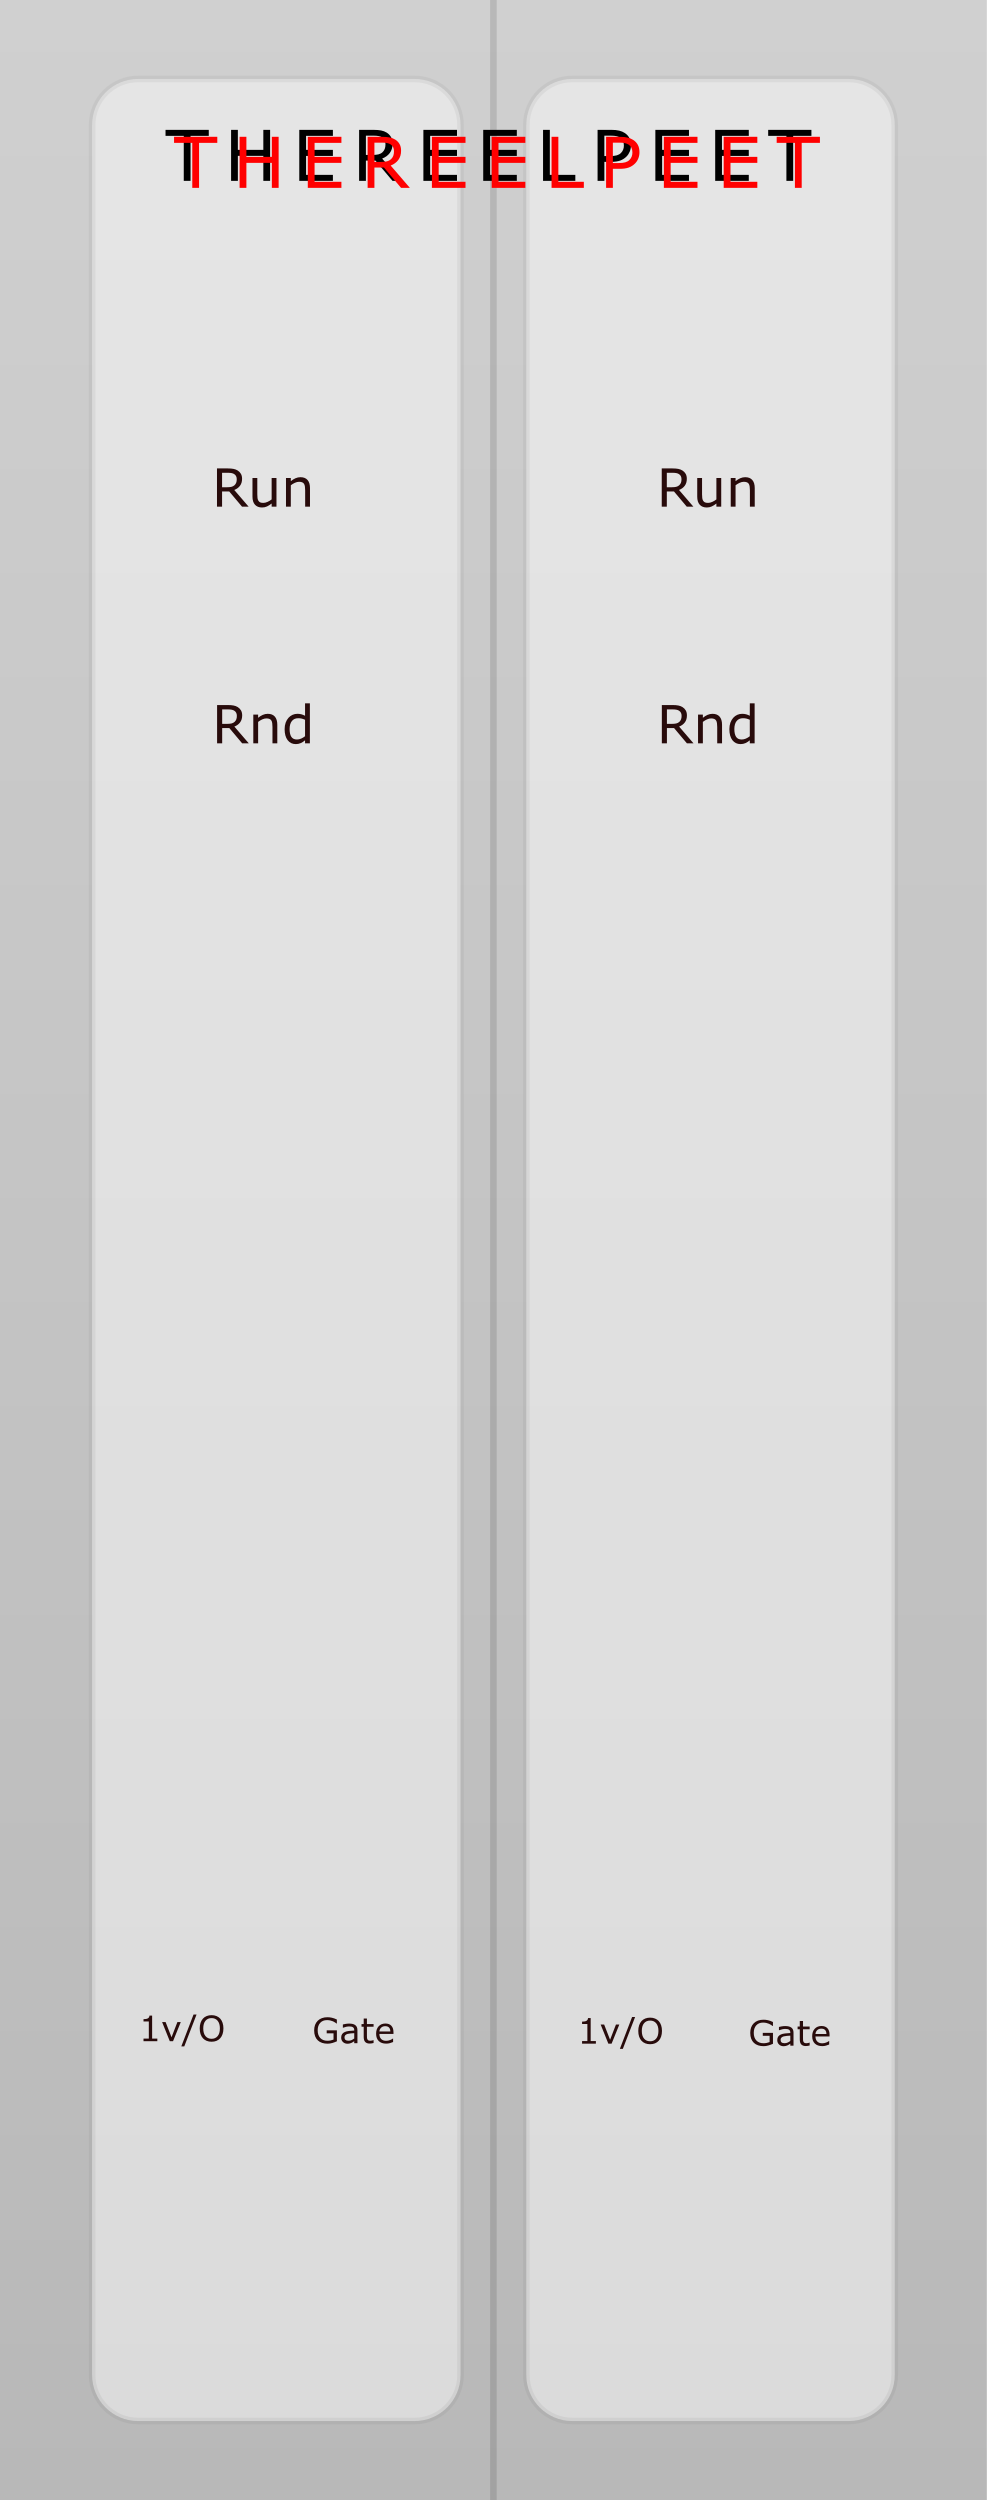
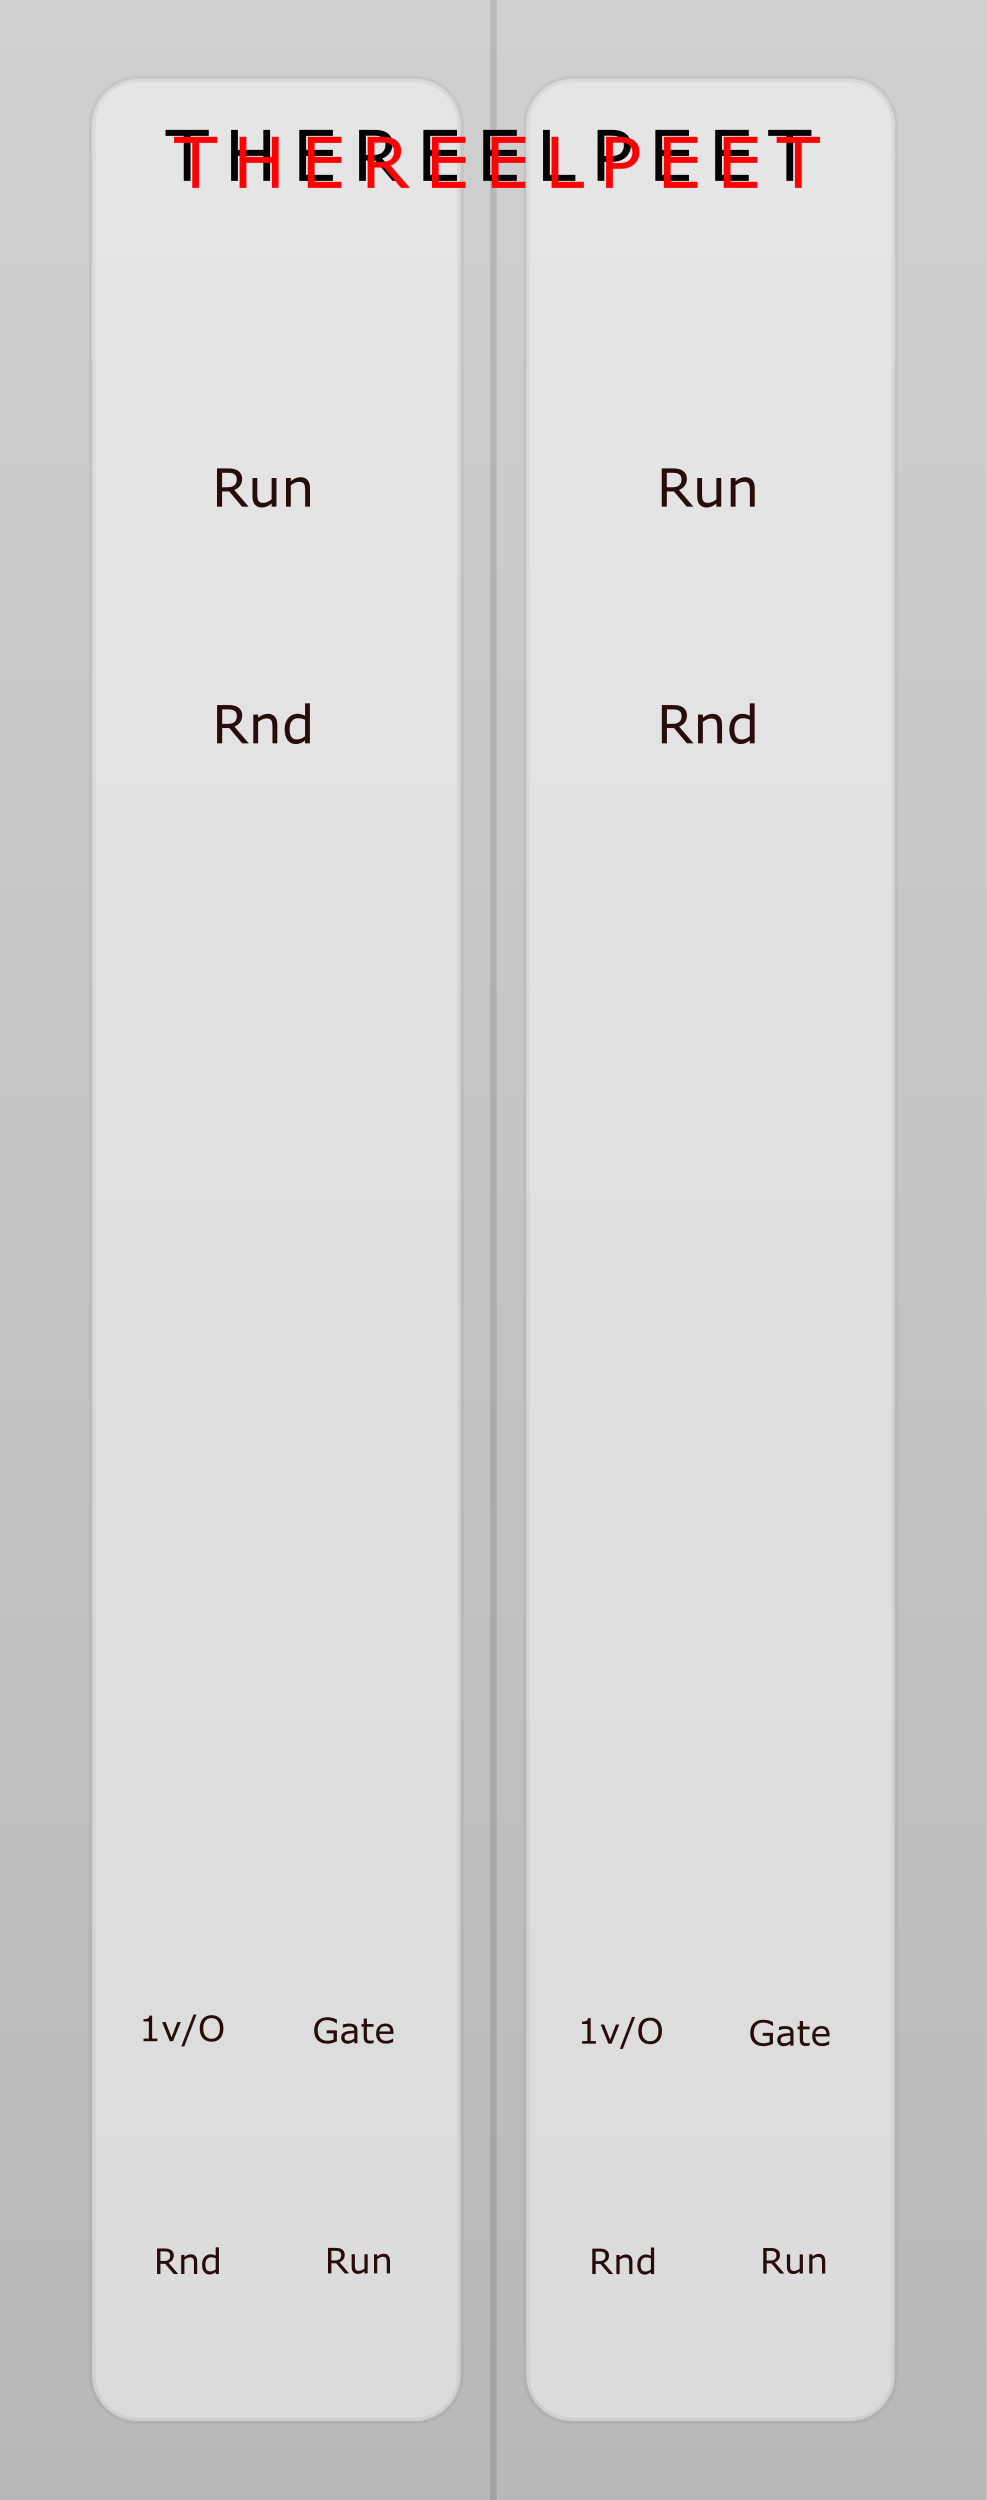
<svg xmlns="http://www.w3.org/2000/svg" width="150" height="380" viewBox="0 0 150 380" version="1.1" id="svg1">
  <defs id="defs1">
    <linearGradient id="bgGrad" x1="0" y1="0" x2="0" y2="380" gradientUnits="userSpaceOnUse">
      <stop offset="0%" stop-color="#d0d0d0" id="stop1" />
      <stop offset="100%" stop-color="#b8b8b8" id="stop2" />
    </linearGradient>
    <clipPath id="laneClip">
      <rect x="14" y="12" width="56" height="356" rx="7" ry="7" id="rect2" />
      <rect x="80" y="12" width="56" height="356" rx="7" ry="7" id="rect3" />
    </clipPath>
  </defs>
  <rect id="panel" x="0" y="0" width="150" height="380" fill="url(#bgGrad)" />
  <g id="hatchOverlay" opacity="0.10">
+ 





    ...
  </g>
  <rect x="14" y="12" width="56" height="356" rx="7" ry="7" fill="#f7f7f7" opacity="0.55" stroke="#000000" stroke-opacity="0.08" stroke-width="1" id="laneA" />
  <rect x="80" y="12" width="56" height="356" rx="7" ry="7" fill="#f7f7f7" opacity="0.55" stroke="#000000" stroke-opacity="0.08" stroke-width="1" id="laneB" />
  <rect x="74.5" y="0" width="1" height="380" fill="#000000" opacity="0.12" id="centerSeam" />
  <text xml:space="preserve" style="text-align:start;writing-mode:lr-tb;direction:ltr;text-anchor:start;fill:#000000" x="89.211" y="45.627" id="text5">
    <tspan id="tspan5" x="89.211" y="45.627" />
  </text>
  <text xml:space="preserve" style="font-style:normal;font-variant:normal;font-weight:normal;font-stretch:normal;font-size:10.667px;font-family:sans-serif;-inkscape-font-specification:'sans-serif, Normal';font-variant-ligatures:normal;font-variant-caps:normal;font-variant-numeric:normal;font-variant-east-asian:normal;text-align:start;writing-mode:lr-tb;direction:ltr;text-anchor:start;fill:#000000" x="37.661" y="75.322" id="text2">
    <tspan id="tspan2" />
  </text>
  <text xml:space="preserve" style="font-style:normal;font-variant:normal;font-weight:normal;font-stretch:normal;font-size:10.667px;font-family:sans-serif;-inkscape-font-specification:'sans-serif, Normal';font-variant-ligatures:normal;font-variant-caps:normal;font-variant-numeric:normal;font-variant-east-asian:normal;text-align:start;writing-mode:lr-tb;direction:ltr;text-anchor:start;fill:#000000" x="41.427" y="71.179" id="text3">
    <tspan id="tspan3" x="41.427" y="71.179" />
  </text>
  <path d="m 31.734,20.654 h -2.771 v 6.839 h -1.031 v -6.839 h -2.771 v -0.917 h 6.573 z m 9.324,6.839 h -1.031 v -3.797 h -3.87 v 3.797 H 35.125 v -7.755 h 1.031 v 3.042 h 3.87 v -3.042 h 1.031 z m 9.543,0 H 45.491 v -7.755 h 5.109 v 0.917 h -4.078 v 2.125 h 4.078 v 0.917 h -4.078 v 2.88 h 4.078 z m 10.402,0 h -1.339 l -2.594,-3.083 h -1.453 v 3.083 h -1.031 v -7.755 h 2.172 q 0.703,0 1.172,0.094 0.469,0.089 0.844,0.323 0.422,0.266 0.656,0.672 0.24,0.401 0.24,1.021 0,0.839 -0.422,1.406 -0.422,0.563 -1.161,0.849 z m -2.411,-5.573 q 0,-0.333 -0.12,-0.589 -0.115,-0.26 -0.385,-0.438 -0.224,-0.151 -0.531,-0.208 -0.307,-0.062 -0.724,-0.062 h -1.214 v 2.927 h 1.042 q 0.49,0 0.854,-0.083 0.365,-0.089 0.62,-0.323 0.234,-0.219 0.344,-0.5 0.115,-0.286 0.115,-0.724 z m 10.871,5.573 h -5.109 v -7.755 h 5.109 v 0.917 h -4.078 v 2.125 h 4.078 v 0.917 h -4.078 v 2.88 h 4.078 z m 9.095,0 h -5.109 v -7.755 h 5.109 v 0.917 H 74.479 v 2.125 h 4.078 v 0.917 H 74.479 v 2.88 h 4.078 z m 8.892,0 h -4.906 v -7.755 h 1.031 v 6.839 h 3.875 z m 8.454,-5.411 q 0,0.516 -0.182,0.958 -0.177,0.438 -0.5,0.76 -0.401,0.401 -0.948,0.604 -0.547,0.198 -1.38,0.198 h -1.031 v 2.891 h -1.031 v -7.755 h 2.104 q 0.698,0 1.182,0.12 0.484,0.115 0.859,0.365 0.443,0.297 0.682,0.74 0.245,0.443 0.245,1.12 z m -1.073,0.026 q 0,-0.401 -0.141,-0.698 -0.141,-0.297 -0.427,-0.484 -0.25,-0.161 -0.573,-0.229 -0.318,-0.073 -0.807,-0.073 h -1.021 v 3.099 h 0.87 q 0.625,0 1.016,-0.109 0.391,-0.115 0.635,-0.359 0.245,-0.25 0.344,-0.526 0.104,-0.276 0.104,-0.62 z m 9.892,5.385 h -5.109 v -7.755 h 5.109 v 0.917 h -4.078 v 2.125 h 4.078 v 0.917 h -4.078 v 2.88 h 4.078 z m 9.095,0 h -5.109 v -7.755 h 5.109 v 0.917 H 109.738 v 2.125 h 4.078 v 0.917 H 109.738 v 2.88 h 4.078 z m 9.517,-6.839 h -2.771 v 6.839 h -1.031 v -6.839 h -2.771 v -0.917 h 6.573 z" id="text8" style="font-size:10.667px;-inkscape-font-specification:'sans-serif, Normal';letter-spacing:2.35px" aria-label="THEREELPEET" />
  <path d="m 33.028,21.714 h -2.771 v 6.839 h -1.031 v -6.839 h -2.771 v -0.917 h 6.573 z m 9.324,6.839 h -1.031 v -3.797 h -3.87 v 3.797 h -1.031 v -7.755 h 1.031 V 23.84 h 3.87 v -3.042 h 1.031 z m 9.543,0 h -5.109 v -7.755 h 5.109 v 0.917 H 47.816 V 23.84 h 4.078 v 0.917 h -4.078 v 2.88 h 4.078 z m 10.402,0 H 60.958 L 58.364,25.47 H 56.911 v 3.083 h -1.031 v -7.755 h 2.172 q 0.703,0 1.172,0.094 0.469,0.089 0.844,0.323 0.422,0.266 0.656,0.672 0.24,0.401 0.24,1.021 0,0.839 -0.422,1.406 -0.422,0.563 -1.161,0.849 z m -2.411,-5.573 q 0,-0.333 -0.12,-0.589 -0.115,-0.26 -0.385,-0.438 -0.224,-0.151 -0.531,-0.208 -0.307,-0.062 -0.724,-0.062 H 56.911 v 2.927 h 1.042 q 0.49,0 0.854,-0.083 0.365,-0.089 0.62,-0.323 0.234,-0.219 0.344,-0.5 0.115,-0.286 0.115,-0.724 z m 10.871,5.573 h -5.109 v -7.755 h 5.109 v 0.917 H 66.678 V 23.84 h 4.078 v 0.917 h -4.078 v 2.88 h 4.078 z m 9.095,0 H 74.741 v -7.755 h 5.109 v 0.917 H 75.773 V 23.84 h 4.078 v 0.917 h -4.078 v 2.88 h 4.078 z m 8.892,0 h -4.906 v -7.755 h 1.031 v 6.839 h 3.875 z m 8.454,-5.411 q 0,0.516 -0.182,0.958 -0.177,0.438 -0.5,0.76 -0.401,0.401 -0.948,0.604 -0.547,0.198 -1.38,0.198 h -1.031 v 2.891 h -1.031 v -7.755 h 2.104 q 0.698,0 1.182,0.12 0.484,0.115 0.859,0.365 0.443,0.297 0.682,0.74 0.245,0.443 0.245,1.12 z m -1.073,0.026 q 0,-0.401 -0.141,-0.698 -0.141,-0.297 -0.427,-0.484 -0.25,-0.161 -0.573,-0.229 -0.318,-0.073 -0.807,-0.073 h -1.021 v 3.099 h 0.87 q 0.625,0 1.016,-0.109 0.391,-0.115 0.635,-0.359 0.245,-0.25 0.344,-0.526 0.104,-0.276 0.104,-0.62 z m 9.892,5.385 h -5.109 v -7.755 h 5.109 v 0.917 h -4.078 v 2.125 h 4.078 v 0.917 h -4.078 v 2.88 h 4.078 z m 9.095,0 h -5.109 v -7.755 h 5.109 v 0.917 h -4.078 v 2.125 h 4.078 v 0.917 h -4.078 v 2.88 h 4.078 z m 9.517,-6.839 h -2.771 v 6.839 h -1.031 v -6.839 h -2.771 v -0.917 h 6.573 z" id="text8-1" style="font-size:10.667px;-inkscape-font-specification:'sans-serif, Normal';letter-spacing:2.35px;fill:#ff0000" aria-label="THEREELPEET" />
  <text xml:space="preserve" style="font-style:normal;font-variant:normal;font-weight:normal;font-stretch:normal;font-size:10.667px;font-family:sans-serif;-inkscape-font-specification:'sans-serif, Normal';font-variant-ligatures:normal;font-variant-caps:normal;font-variant-numeric:normal;font-variant-east-asian:normal;text-align:start;letter-spacing:0px;writing-mode:lr-tb;direction:ltr;text-anchor:start;fill:#280b0b" x="85.114" y="81.348" id="text9">
    <tspan id="tspan8" x="85.114" y="81.348" />
  </text>
  <path d="m 37.81,112.983 h -1.004 l -1.945,-2.312 h -1.09 v 2.312 h -0.773 v -5.816 h 1.629 q 0.527,0 0.879,0.07 0.352,0.066 0.633,0.242 0.316,0.199 0.492,0.504 0.18,0.301 0.18,0.766 0,0.629 -0.316,1.055 -0.316,0.422 -0.871,0.637 z m -1.809,-4.18 q 0,-0.25 -0.09,-0.441 -0.086,-0.195 -0.289,-0.328 -0.168,-0.113 -0.398,-0.156 -0.23,-0.047 -0.543,-0.047 H 33.771 v 2.195 h 0.781 q 0.367,0 0.641,-0.062 0.273,-0.066 0.465,-0.242 0.176,-0.164 0.258,-0.375 0.086,-0.215 0.086,-0.543 z m 6.148,4.18 h -0.734 v -2.484 q 0,-0.301 -0.035,-0.562 -0.035,-0.266 -0.129,-0.414 -0.098,-0.164 -0.281,-0.242 -0.184,-0.082 -0.477,-0.082 -0.301,0 -0.629,0.148 -0.328,0.148 -0.629,0.379 v 3.258 h -0.734 v -4.363 h 0.734 v 0.484 q 0.344,-0.285 0.711,-0.445 0.367,-0.16 0.754,-0.16 0.707,0 1.078,0.426 0.371,0.426 0.371,1.227 z m 4.953,0 h -0.734 v -0.457 q -0.316,0.273 -0.66,0.426 -0.344,0.152 -0.746,0.152 -0.781,0 -1.242,-0.602 -0.457,-0.602 -0.457,-1.668 0,-0.555 0.156,-0.988 0.16,-0.434 0.43,-0.738 0.266,-0.297 0.617,-0.453 0.355,-0.156 0.734,-0.156 0.344,0 0.609,0.074 0.266,0.07 0.559,0.223 v -1.891 h 0.734 z m -0.734,-1.074 v -2.504 q -0.297,-0.133 -0.531,-0.184 -0.234,-0.051 -0.512,-0.051 -0.617,0 -0.961,0.43 -0.344,0.43 -0.344,1.219 0,0.777 0.266,1.184 0.266,0.402 0.852,0.402 0.312,0 0.633,-0.137 0.32,-0.141 0.598,-0.359 z" id="text12" style="font-size:8px;-inkscape-font-specification:'sans-serif, Normal';letter-spacing:0px;fill:#280b0b" aria-label="Rnd" />
  <path d="m 105.411,112.983 h -1.004 l -1.945,-2.312 h -1.09 v 2.312 h -0.773 v -5.816 h 1.629 q 0.527,0 0.879,0.07 0.352,0.066 0.633,0.242 0.316,0.199 0.492,0.504 0.18,0.301 0.18,0.766 0,0.629 -0.316,1.055 -0.316,0.422 -0.871,0.637 z m -1.809,-4.18 q 0,-0.25 -0.09,-0.441 -0.086,-0.195 -0.289,-0.328 -0.168,-0.113 -0.398,-0.156 -0.23,-0.047 -0.543,-0.047 h -0.91 v 2.195 h 0.781 q 0.367,0 0.641,-0.062 0.273,-0.066 0.465,-0.242 0.176,-0.164 0.258,-0.375 0.086,-0.215 0.086,-0.543 z m 6.148,4.18 h -0.734 v -2.484 q 0,-0.301 -0.035,-0.562 -0.035,-0.266 -0.129,-0.414 -0.098,-0.164 -0.281,-0.242 -0.184,-0.082 -0.477,-0.082 -0.301,0 -0.629,0.148 -0.328,0.148 -0.629,0.379 v 3.258 h -0.734 v -4.363 h 0.734 v 0.484 q 0.344,-0.285 0.711,-0.445 0.367,-0.16 0.754,-0.16 0.707,0 1.078,0.426 0.371,0.426 0.371,1.227 z m 4.953,0 h -0.734 v -0.457 q -0.316,0.273 -0.66,0.426 -0.344,0.152 -0.746,0.152 -0.781,0 -1.242,-0.602 -0.457,-0.602 -0.457,-1.668 0,-0.555 0.156,-0.988 0.16,-0.434 0.43,-0.738 0.266,-0.297 0.617,-0.453 0.355,-0.156 0.734,-0.156 0.344,0 0.609,0.074 0.266,0.07 0.559,0.223 v -1.891 h 0.734 z m -0.734,-1.074 v -2.504 q -0.297,-0.133 -0.531,-0.184 -0.234,-0.051 -0.512,-0.051 -0.617,0 -0.961,0.43 -0.344,0.43 -0.344,1.219 0,0.777 0.266,1.184 0.266,0.402 0.852,0.402 0.312,0 0.633,-0.137 0.32,-0.141 0.598,-0.359 z" id="text13" style="font-size:8px;-inkscape-font-specification:'sans-serif, Normal';letter-spacing:0px;fill:#280b0b" aria-label="Rnd" />
  <path d="m 37.794,77.017 h -1.004 l -1.945,-2.312 h -1.09 v 2.312 h -0.773 v -5.816 h 1.629 q 0.527,0 0.879,0.07 0.352,0.066 0.633,0.242 0.316,0.199 0.492,0.504 0.18,0.301 0.18,0.766 0,0.629 -0.316,1.055 -0.316,0.422 -0.871,0.637 z m -1.809,-4.18 q 0,-0.25 -0.09,-0.441 -0.086,-0.195 -0.289,-0.328 -0.168,-0.113 -0.398,-0.156 -0.23,-0.047 -0.543,-0.047 h -0.91 v 2.195 h 0.781 q 0.367,0 0.641,-0.062 0.273,-0.066 0.465,-0.242 0.176,-0.164 0.258,-0.375 0.086,-0.215 0.086,-0.543 z m 6.039,4.18 h -0.734 v -0.484 q -0.371,0.293 -0.711,0.449 -0.34,0.156 -0.75,0.156 -0.688,0 -1.07,-0.418 Q 38.376,76.298 38.376,75.486 v -2.832 h 0.734 v 2.484 q 0,0.332 0.031,0.57 0.031,0.234 0.133,0.402 0.105,0.172 0.273,0.25 0.168,0.078 0.488,0.078 0.285,0 0.621,-0.148 0.34,-0.148 0.633,-0.379 v -3.258 h 0.734 z m 5.094,0 h -0.734 v -2.484 q 0,-0.301 -0.035,-0.562 -0.035,-0.266 -0.129,-0.414 -0.098,-0.164 -0.281,-0.242 -0.184,-0.082 -0.477,-0.082 -0.301,0 -0.629,0.148 -0.328,0.148 -0.629,0.379 v 3.258 H 43.47 V 72.654 h 0.734 v 0.484 q 0.344,-0.285 0.711,-0.445 0.367,-0.16 0.754,-0.16 0.707,0 1.078,0.426 0.371,0.426 0.371,1.227 z" id="text14" style="font-size:8px;-inkscape-font-specification:'sans-serif, Normal';letter-spacing:0px;fill:#280b0b" aria-label="Run" />
  <path d="m 105.396,77.017 h -1.004 l -1.945,-2.312 h -1.09 v 2.312 h -0.773 v -5.816 h 1.629 q 0.527,0 0.879,0.07 0.352,0.066 0.633,0.242 0.316,0.199 0.492,0.504 0.18,0.301 0.18,0.766 0,0.629 -0.316,1.055 -0.316,0.422 -0.871,0.637 z m -1.809,-4.18 q 0,-0.25 -0.09,-0.441 -0.086,-0.195 -0.289,-0.328 -0.168,-0.113 -0.398,-0.156 -0.23,-0.047 -0.543,-0.047 h -0.91 v 2.195 h 0.781 q 0.367,0 0.641,-0.062 0.273,-0.066 0.465,-0.242 0.176,-0.164 0.258,-0.375 0.086,-0.215 0.086,-0.543 z m 6.039,4.18 h -0.734 v -0.484 q -0.371,0.293 -0.711,0.449 -0.34,0.156 -0.75,0.156 -0.688,0 -1.07,-0.418 -0.383,-0.422 -0.383,-1.234 v -2.832 h 0.734 v 2.484 q 0,0.332 0.031,0.57 0.031,0.234 0.133,0.402 0.105,0.172 0.273,0.25 0.168,0.078 0.488,0.078 0.285,0 0.621,-0.148 0.34,-0.148 0.633,-0.379 v -3.258 h 0.734 z m 5.094,0 h -0.734 v -2.484 q 0,-0.301 -0.035,-0.562 -0.035,-0.266 -0.129,-0.414 -0.098,-0.164 -0.281,-0.242 -0.184,-0.082 -0.477,-0.082 -0.301,0 -0.629,0.148 -0.328,0.148 -0.629,0.379 v 3.258 h -0.734 V 72.654 h 0.734 v 0.484 q 0.344,-0.285 0.711,-0.445 0.367,-0.16 0.754,-0.16 0.707,0 1.078,0.426 0.371,0.426 0.371,1.227 z" id="text15" style="font-size:8px;-inkscape-font-specification:'sans-serif, Normal';letter-spacing:0px;fill:#280b0b" aria-label="Run" />
  <path d="m 23.913,310.262 h -2.099 v -0.396 h 0.807 v -2.599 h -0.807 v -0.354 q 0.164,0 0.352,-0.026 0.188,-0.029 0.284,-0.081 0.12,-0.065 0.188,-0.164 0.07,-0.102 0.081,-0.271 h 0.404 v 3.495 h 0.792 z m 3.565,-2.909 -1.177,2.909 h -0.492 l -1.169,-2.909 h 0.531 l 0.901,2.315 0.893,-2.315 z m 2.398,-1.143 -1.867,4.844 h -0.451 l 1.859,-4.844 z m 3.594,0.62 q 0.237,0.26 0.362,0.638 0.128,0.378 0.128,0.857 0,0.479 -0.13,0.859 -0.128,0.378 -0.359,0.63 -0.24,0.263 -0.568,0.396 -0.326,0.133 -0.745,0.133 -0.409,0 -0.745,-0.135 -0.333,-0.135 -0.568,-0.393 -0.234,-0.258 -0.362,-0.633 -0.125,-0.375 -0.125,-0.857 0,-0.474 0.125,-0.849 0.125,-0.378 0.365,-0.646 0.229,-0.255 0.568,-0.391 0.341,-0.135 0.742,-0.135 0.417,0 0.747,0.138 0.333,0.135 0.565,0.388 z m -0.047,1.495 q 0,-0.755 -0.339,-1.164 -0.339,-0.411 -0.924,-0.411 -0.591,0 -0.93,0.411 -0.336,0.409 -0.336,1.164 0,0.763 0.344,1.169 0.344,0.404 0.922,0.404 0.578,0 0.919,-0.404 0.344,-0.406 0.344,-1.169 z" id="text1" style="font-size:5.333px;-inkscape-font-specification:'sans-serif, Normal';letter-spacing:0px;fill:#280b0b" aria-label="1v/O" />
  <path d="m 51.208,310.279 q -0.318,0.146 -0.695,0.255 -0.375,0.107 -0.727,0.107 -0.453,0 -0.831,-0.125 -0.378,-0.125 -0.643,-0.375 -0.268,-0.253 -0.414,-0.63 -0.146,-0.38 -0.146,-0.888 0,-0.93 0.542,-1.466 0.544,-0.539 1.492,-0.539 0.331,0 0.674,0.081 0.346,0.078 0.745,0.268 v 0.612 h -0.047 q -0.081,-0.062 -0.234,-0.164 -0.154,-0.102 -0.302,-0.169 -0.18,-0.081 -0.409,-0.133 -0.227,-0.055 -0.516,-0.055 -0.651,0 -1.031,0.419 -0.378,0.417 -0.378,1.13 0,0.753 0.396,1.172 0.396,0.417 1.078,0.417 0.25,0 0.497,-0.05 0.25,-0.05 0.437,-0.128 v -0.951 h -1.039 v -0.453 h 1.549 z m 3.122,0.286 h -0.487 v -0.31 q -0.065,0.044 -0.177,0.125 -0.109,0.078 -0.214,0.125 -0.122,0.06 -0.281,0.099 -0.159,0.042 -0.372,0.042 -0.393,0 -0.667,-0.26 -0.273,-0.26 -0.273,-0.664 0,-0.331 0.141,-0.534 0.143,-0.206 0.406,-0.323 0.266,-0.117 0.638,-0.159 0.372,-0.042 0.799,-0.062 v -0.075 q 0,-0.167 -0.06,-0.276 -0.057,-0.109 -0.167,-0.172 -0.104,-0.06 -0.25,-0.081 -0.146,-0.021 -0.305,-0.021 -0.193,0 -0.43,0.052 -0.237,0.05 -0.49,0.146 h -0.026 v -0.497 q 0.143,-0.039 0.414,-0.086 0.271,-0.047 0.534,-0.047 0.307,0 0.534,0.052 0.229,0.05 0.396,0.172 0.164,0.12 0.25,0.31 0.086,0.19 0.086,0.471 z m -0.487,-0.716 v -0.81 q -0.224,0.013 -0.529,0.039 -0.302,0.026 -0.479,0.075 -0.211,0.06 -0.341,0.188 -0.13,0.125 -0.13,0.346 0,0.25 0.151,0.378 0.151,0.125 0.461,0.125 0.258,0 0.471,-0.099 0.214,-0.102 0.396,-0.242 z m 2.94,0.69 q -0.138,0.036 -0.302,0.06 -0.161,0.023 -0.289,0.023 -0.445,0 -0.677,-0.24 -0.232,-0.24 -0.232,-0.768 v -1.547 h -0.331 v -0.411 h 0.331 v -0.836 h 0.49 v 0.836 h 1.01 v 0.411 h -1.01 v 1.326 q 0,0.229 0.01,0.359 0.01,0.128 0.073,0.24 0.057,0.104 0.156,0.154 0.102,0.047 0.307,0.047 0.12,0 0.25,-0.034 0.13,-0.036 0.187,-0.06 h 0.026 z m 3.026,-1.378 h -2.143 q 0,0.268 0.081,0.469 0.081,0.198 0.221,0.326 0.135,0.125 0.32,0.188 0.188,0.062 0.411,0.062 0.297,0 0.596,-0.117 0.302,-0.12 0.43,-0.234 h 0.026 v 0.534 q -0.247,0.104 -0.505,0.174 -0.258,0.07 -0.542,0.07 -0.724,0 -1.13,-0.391 -0.406,-0.393 -0.406,-1.115 0,-0.714 0.388,-1.133 0.391,-0.419 1.026,-0.419 0.589,0 0.906,0.344 0.32,0.344 0.32,0.977 z m -0.477,-0.375 q -0.003,-0.385 -0.195,-0.596 -0.19,-0.211 -0.581,-0.211 -0.393,0 -0.628,0.232 -0.232,0.232 -0.263,0.576 z" id="text4" style="font-size:5.333px;-inkscape-font-specification:'sans-serif, Normal';letter-spacing:0px;fill:#280b0b" aria-label="Gate" />
  <path d="m 90.573,310.639 h -2.099 v -0.396 H 89.281 v -2.599 h -0.807 v -0.354 q 0.164,0 0.352,-0.026 0.188,-0.029 0.284,-0.081 0.12,-0.065 0.188,-0.164 0.07,-0.102 0.081,-0.271 h 0.404 v 3.495 h 0.792 z m 3.565,-2.909 -1.177,2.909 h -0.492 l -1.169,-2.909 h 0.531 l 0.901,2.315 0.893,-2.315 z m 2.398,-1.143 -1.867,4.844 h -0.451 l 1.859,-4.844 z m 3.594,0.62 q 0.237,0.26 0.362,0.638 0.128,0.378 0.128,0.857 0,0.479 -0.13,0.859 -0.128,0.378 -0.359,0.63 -0.24,0.263 -0.568,0.396 -0.326,0.133 -0.745,0.133 -0.409,0 -0.745,-0.135 -0.333,-0.135 -0.568,-0.393 -0.234,-0.258 -0.362,-0.633 -0.125,-0.375 -0.125,-0.857 0,-0.474 0.125,-0.849 0.125,-0.378 0.365,-0.646 0.229,-0.255 0.568,-0.391 0.341,-0.135 0.742,-0.135 0.417,0 0.747,0.138 0.333,0.135 0.565,0.388 z m -0.047,1.495 q 0,-0.755 -0.339,-1.164 -0.339,-0.411 -0.924,-0.411 -0.591,0 -0.93,0.411 -0.336,0.409 -0.336,1.164 0,0.763 0.344,1.169 0.344,0.404 0.922,0.404 0.578,0 0.919,-0.404 0.344,-0.406 0.344,-1.169 z" id="text6" style="font-size:5.333px;-inkscape-font-specification:'sans-serif, Normal';letter-spacing:0px;fill:#280b0b" aria-label="1v/O" />
  <path d="m 117.492,310.656 q -0.318,0.146 -0.695,0.255 -0.375,0.107 -0.727,0.107 -0.453,0 -0.831,-0.125 -0.378,-0.125 -0.643,-0.375 -0.268,-0.253 -0.414,-0.63 -0.146,-0.38 -0.146,-0.888 0,-0.93 0.542,-1.466 0.544,-0.539 1.492,-0.539 0.331,0 0.674,0.081 0.346,0.078 0.745,0.268 v 0.612 h -0.047 q -0.081,-0.062 -0.234,-0.164 -0.154,-0.102 -0.302,-0.169 -0.18,-0.081 -0.409,-0.133 -0.227,-0.055 -0.516,-0.055 -0.651,0 -1.031,0.419 -0.378,0.417 -0.378,1.13 0,0.753 0.396,1.172 0.396,0.417 1.078,0.417 0.25,0 0.497,-0.05 0.25,-0.05 0.438,-0.128 v -0.951 h -1.039 v -0.453 h 1.549 z m 3.122,0.286 h -0.487 v -0.31 q -0.065,0.044 -0.177,0.125 -0.109,0.078 -0.214,0.125 -0.122,0.06 -0.281,0.099 -0.159,0.042 -0.372,0.042 -0.393,0 -0.667,-0.26 -0.273,-0.26 -0.273,-0.664 0,-0.331 0.141,-0.534 0.143,-0.206 0.406,-0.323 0.266,-0.117 0.638,-0.159 0.372,-0.042 0.799,-0.062 v -0.075 q 0,-0.167 -0.06,-0.276 -0.057,-0.109 -0.167,-0.172 -0.104,-0.06 -0.25,-0.081 -0.146,-0.021 -0.305,-0.021 -0.193,0 -0.43,0.052 -0.237,0.05 -0.49,0.146 h -0.026 v -0.497 q 0.143,-0.039 0.414,-0.086 0.271,-0.047 0.534,-0.047 0.307,0 0.534,0.052 0.229,0.05 0.396,0.172 0.164,0.12 0.25,0.31 0.086,0.19 0.086,0.471 z m -0.487,-0.716 v -0.81 q -0.224,0.013 -0.529,0.039 -0.302,0.026 -0.479,0.075 -0.211,0.06 -0.341,0.188 -0.13,0.125 -0.13,0.346 0,0.25 0.151,0.378 0.151,0.125 0.461,0.125 0.258,0 0.471,-0.099 0.214,-0.102 0.396,-0.242 z m 2.94,0.69 q -0.138,0.036 -0.302,0.06 -0.161,0.023 -0.289,0.023 -0.445,0 -0.677,-0.24 -0.232,-0.24 -0.232,-0.768 v -1.547 h -0.331 v -0.411 h 0.331 v -0.836 h 0.49 v 0.836 h 1.01 v 0.411 h -1.01 v 1.326 q 0,0.229 0.01,0.359 0.01,0.128 0.073,0.24 0.057,0.104 0.156,0.154 0.102,0.047 0.307,0.047 0.12,0 0.25,-0.034 0.13,-0.036 0.188,-0.06 h 0.026 z m 3.026,-1.378 h -2.143 q 0,0.268 0.081,0.469 0.081,0.198 0.221,0.326 0.135,0.125 0.32,0.188 0.188,0.062 0.411,0.062 0.297,0 0.596,-0.117 0.302,-0.12 0.43,-0.234 h 0.026 v 0.534 q -0.247,0.104 -0.505,0.174 -0.258,0.07 -0.542,0.07 -0.724,0 -1.13,-0.391 -0.406,-0.393 -0.406,-1.115 0,-0.714 0.388,-1.133 0.391,-0.419 1.026,-0.419 0.589,0 0.906,0.344 0.32,0.344 0.32,0.977 z m -0.477,-0.375 q -0.003,-0.385 -0.195,-0.596 -0.19,-0.211 -0.581,-0.211 -0.393,0 -0.628,0.232 -0.232,0.232 -0.263,0.576 z" id="text7" style="font-size:5.333px;-inkscape-font-specification:'sans-serif, Normal';letter-spacing:0px;fill:#280b0b" aria-label="Gate" />
+   <path d="m 27.079,345.643 h -0.669 l -1.297,-1.542 h -0.727 v 1.542 h -0.516 v -3.878 h 1.086 q 0.352,0 0.586,0.047 0.234,0.044 0.422,0.161 0.211,0.133 0.328,0.336 0.12,0.201 0.12,0.51 0,0.419 -0.211,0.703 -0.211,0.281 -0.581,0.424 z m -1.206,-2.786 q 0,-0.167 -0.06,-0.294 -0.057,-0.13 -0.193,-0.219 -0.112,-0.075 -0.266,-0.104 -0.154,-0.031 -0.362,-0.031 h -0.607 v 1.464 h 0.521 q 0.245,0 0.427,-0.042 0.182,-0.044 0.31,-0.161 0.117,-0.109 0.172,-0.25 0.057,-0.143 0.057,-0.362 z m 4.099,2.786 H 29.483 v -1.656 q 0,-0.201 -0.023,-0.375 -0.023,-0.177 -0.086,-0.276 -0.065,-0.109 -0.188,-0.161 -0.122,-0.055 -0.318,-0.055 -0.201,0 -0.419,0.099 -0.219,0.099 -0.419,0.253 v 2.172 h -0.49 v -2.909 h 0.49 v 0.323 q 0.229,-0.19 0.474,-0.297 0.245,-0.107 0.503,-0.107 0.471,0 0.719,0.284 0.247,0.284 0.247,0.818 z m 3.302,0 h -0.49 v -0.305 q -0.211,0.182 -0.44,0.284 -0.229,0.102 -0.497,0.102 -0.521,0 -0.828,-0.401 -0.305,-0.401 -0.305,-1.112 0,-0.37 0.104,-0.659 0.107,-0.289 0.286,-0.492 0.177,-0.198 0.411,-0.302 0.237,-0.104 0.49,-0.104 0.229,0 0.406,0.05 0.177,0.047 0.372,0.148 v -1.26 h 0.49 z m -0.49,-0.716 v -1.669 q -0.198,-0.088 -0.354,-0.122 -0.156,-0.034 -0.341,-0.034 -0.411,0 -0.641,0.286 -0.229,0.286 -0.229,0.812 0,0.518 0.177,0.789 0.177,0.268 0.568,0.268 0.208,0 0.422,-0.091 0.214,-0.094 0.398,-0.24 z" id="text10" style="font-size:5.333px;-inkscape-font-specification:'sans-serif, Normal';letter-spacing:0px;fill:#280b0b" aria-label="Rnd" />
+   <path d="m 53.065,345.556 h -0.669 l -1.297,-1.542 h -0.727 v 1.542 h -0.516 v -3.878 h 1.086 q 0.352,0 0.586,0.047 0.234,0.044 0.422,0.161 0.211,0.133 0.328,0.336 0.12,0.201 0.12,0.51 0,0.419 -0.211,0.703 -0.211,0.281 -0.581,0.424 z m -1.206,-2.786 q 0,-0.167 -0.06,-0.294 -0.057,-0.13 -0.193,-0.219 -0.112,-0.075 -0.266,-0.104 -0.154,-0.031 -0.362,-0.031 h -0.607 v 1.464 h 0.521 q 0.245,0 0.427,-0.042 0.182,-0.044 0.31,-0.161 0.117,-0.109 0.172,-0.25 0.057,-0.143 0.057,-0.362 z m 4.026,2.786 h -0.49 v -0.323 q -0.247,0.195 -0.474,0.299 -0.227,0.104 -0.5,0.104 -0.458,0 -0.714,-0.279 -0.255,-0.281 -0.255,-0.823 v -1.888 h 0.49 v 1.656 q 0,0.221 0.021,0.38 0.021,0.156 0.089,0.268 0.07,0.115 0.182,0.167 0.112,0.052 0.326,0.052 0.19,0 0.414,-0.099 0.227,-0.099 0.422,-0.253 v -2.172 h 0.49 z m 3.396,0 h -0.49 v -1.656 q 0,-0.201 -0.023,-0.375 -0.023,-0.177 -0.086,-0.276 -0.065,-0.109 -0.188,-0.161 -0.122,-0.055 -0.318,-0.055 -0.201,0 -0.419,0.099 -0.219,0.099 -0.419,0.253 v 2.172 h -0.49 v -2.909 h 0.49 v 0.323 q 0.229,-0.19 0.474,-0.297 0.245,-0.107 0.503,-0.107 0.471,0 0.719,0.284 0.247,0.284 0.247,0.818 z" id="text11" style="font-size:5.333px;-inkscape-font-specification:'sans-serif, Normal';letter-spacing:0px;fill:#280b0b" aria-label="Run" />
+   <path d="m 93.234,345.663 h -0.669 l -1.297,-1.542 h -0.727 v 1.542 h -0.516 v -3.878 h 1.086 q 0.352,0 0.586,0.047 0.234,0.044 0.422,0.161 0.211,0.133 0.328,0.336 0.12,0.201 0.12,0.51 0,0.419 -0.211,0.703 -0.211,0.281 -0.581,0.424 z m -1.206,-2.786 q 0,-0.167 -0.06,-0.294 -0.057,-0.13 -0.193,-0.219 -0.112,-0.075 -0.266,-0.104 -0.154,-0.031 -0.362,-0.031 h -0.607 v 1.464 h 0.521 q 0.245,0 0.427,-0.042 0.182,-0.044 0.31,-0.161 0.117,-0.109 0.172,-0.25 0.057,-0.143 0.057,-0.362 z m 4.099,2.786 h -0.49 v -1.656 q 0,-0.201 -0.023,-0.375 -0.023,-0.177 -0.086,-0.276 -0.065,-0.109 -0.188,-0.161 -0.122,-0.055 -0.318,-0.055 -0.201,0 -0.419,0.099 -0.219,0.099 -0.419,0.253 v 2.172 h -0.49 v -2.909 h 0.49 v 0.323 q 0.229,-0.19 0.474,-0.297 0.245,-0.107 0.503,-0.107 0.471,0 0.719,0.284 0.247,0.284 0.247,0.818 z m 3.302,0 h -0.49 v -0.305 q -0.211,0.182 -0.44,0.284 -0.229,0.102 -0.497,0.102 -0.521,0 -0.828,-0.401 -0.305,-0.401 -0.305,-1.112 0,-0.37 0.104,-0.659 0.107,-0.289 0.286,-0.492 0.177,-0.198 0.411,-0.302 0.237,-0.104 0.49,-0.104 0.229,0 0.406,0.05 0.177,0.047 0.372,0.148 v -1.26 h 0.49 z m -0.49,-0.716 v -1.669 q -0.198,-0.088 -0.354,-0.122 -0.156,-0.034 -0.341,-0.034 -0.411,0 -0.641,0.286 -0.229,0.286 -0.229,0.812 0,0.518 0.177,0.789 0.177,0.268 0.568,0.268 0.208,0 0.422,-0.091 0.214,-0.094 0.398,-0.24 z" id="text10-8" style="font-size:5.333px;-inkscape-font-specification:'sans-serif, Normal';letter-spacing:0px;fill:#280b0b" aria-label="Rnd" />
+   <path d="m 119.22,345.575 h -0.669 l -1.297,-1.542 h -0.727 v 1.542 h -0.516 v -3.878 h 1.086 q 0.352,0 0.586,0.047 0.234,0.044 0.422,0.161 0.211,0.133 0.328,0.336 0.12,0.201 0.12,0.51 0,0.419 -0.211,0.703 -0.211,0.281 -0.581,0.424 z m -1.206,-2.786 q 0,-0.167 -0.06,-0.294 -0.057,-0.13 -0.193,-0.219 -0.112,-0.075 -0.266,-0.104 -0.154,-0.031 -0.362,-0.031 h -0.607 v 1.464 h 0.521 q 0.245,0 0.427,-0.042 0.182,-0.044 0.31,-0.161 0.117,-0.109 0.172,-0.25 0.057,-0.143 0.057,-0.362 z m 4.026,2.786 h -0.49 v -0.323 q -0.247,0.195 -0.474,0.299 -0.227,0.104 -0.5,0.104 -0.458,0 -0.714,-0.279 -0.255,-0.281 -0.255,-0.823 v -1.888 h 0.49 v 1.656 q 0,0.221 0.021,0.38 0.021,0.156 0.088,0.268 0.07,0.115 0.182,0.167 0.112,0.052 0.326,0.052 0.19,0 0.414,-0.099 0.227,-0.099 0.422,-0.253 v -2.172 h 0.49 z m 3.396,0 h -0.49 v -1.656 q 0,-0.201 -0.023,-0.375 -0.023,-0.177 -0.086,-0.276 -0.065,-0.109 -0.188,-0.161 -0.122,-0.055 -0.318,-0.055 -0.201,0 -0.419,0.099 -0.219,0.099 -0.419,0.253 v 2.172 h -0.49 v -2.909 h 0.49 v 0.323 q 0.229,-0.19 0.474,-0.297 0.245,-0.107 0.503,-0.107 0.471,0 0.719,0.284 0.247,0.284 0.247,0.818 z" id="text11-5" style="font-size:5.333px;-inkscape-font-specification:'sans-serif, Normal';letter-spacing:0px;fill:#280b0b" aria-label="Run" />
</svg>
